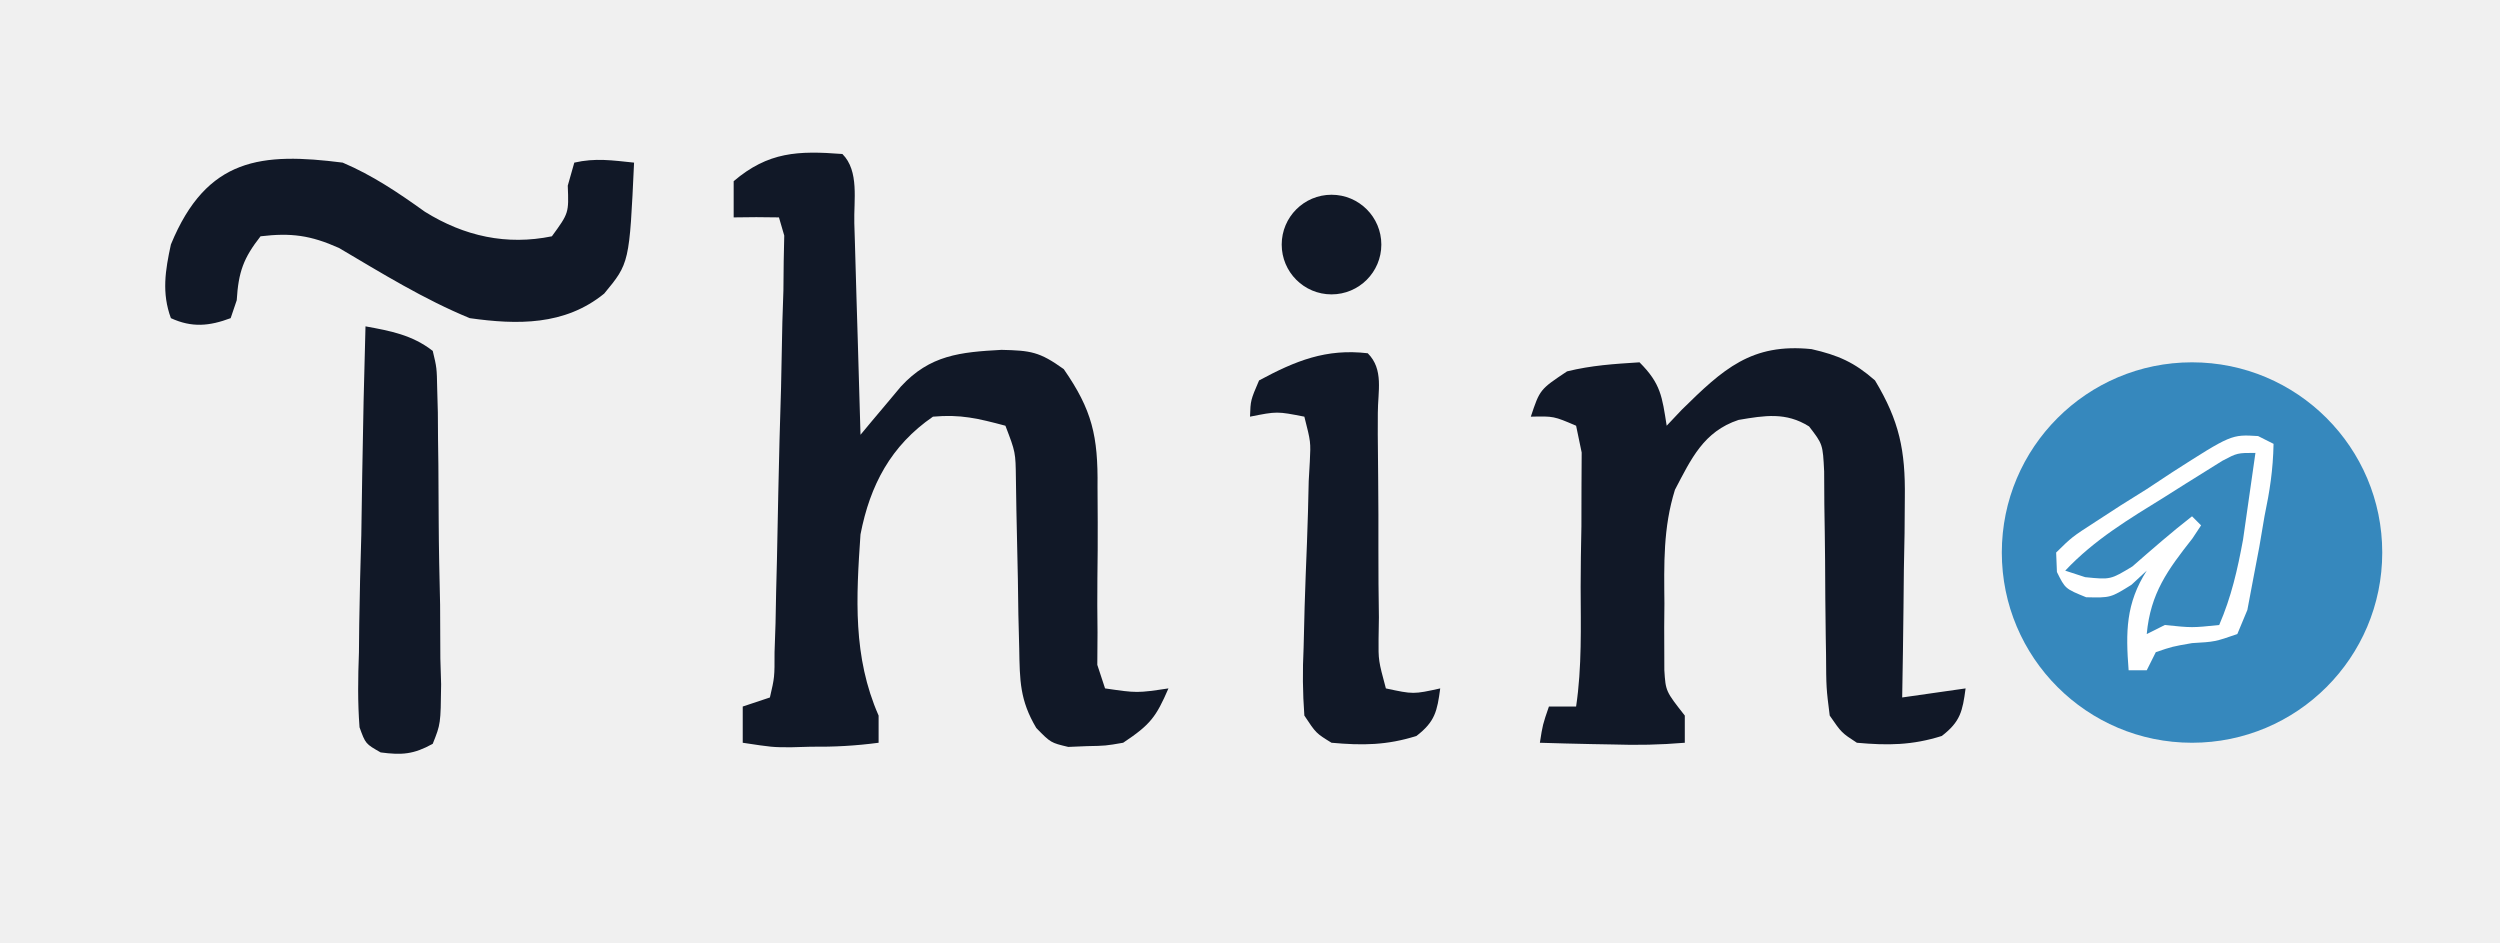
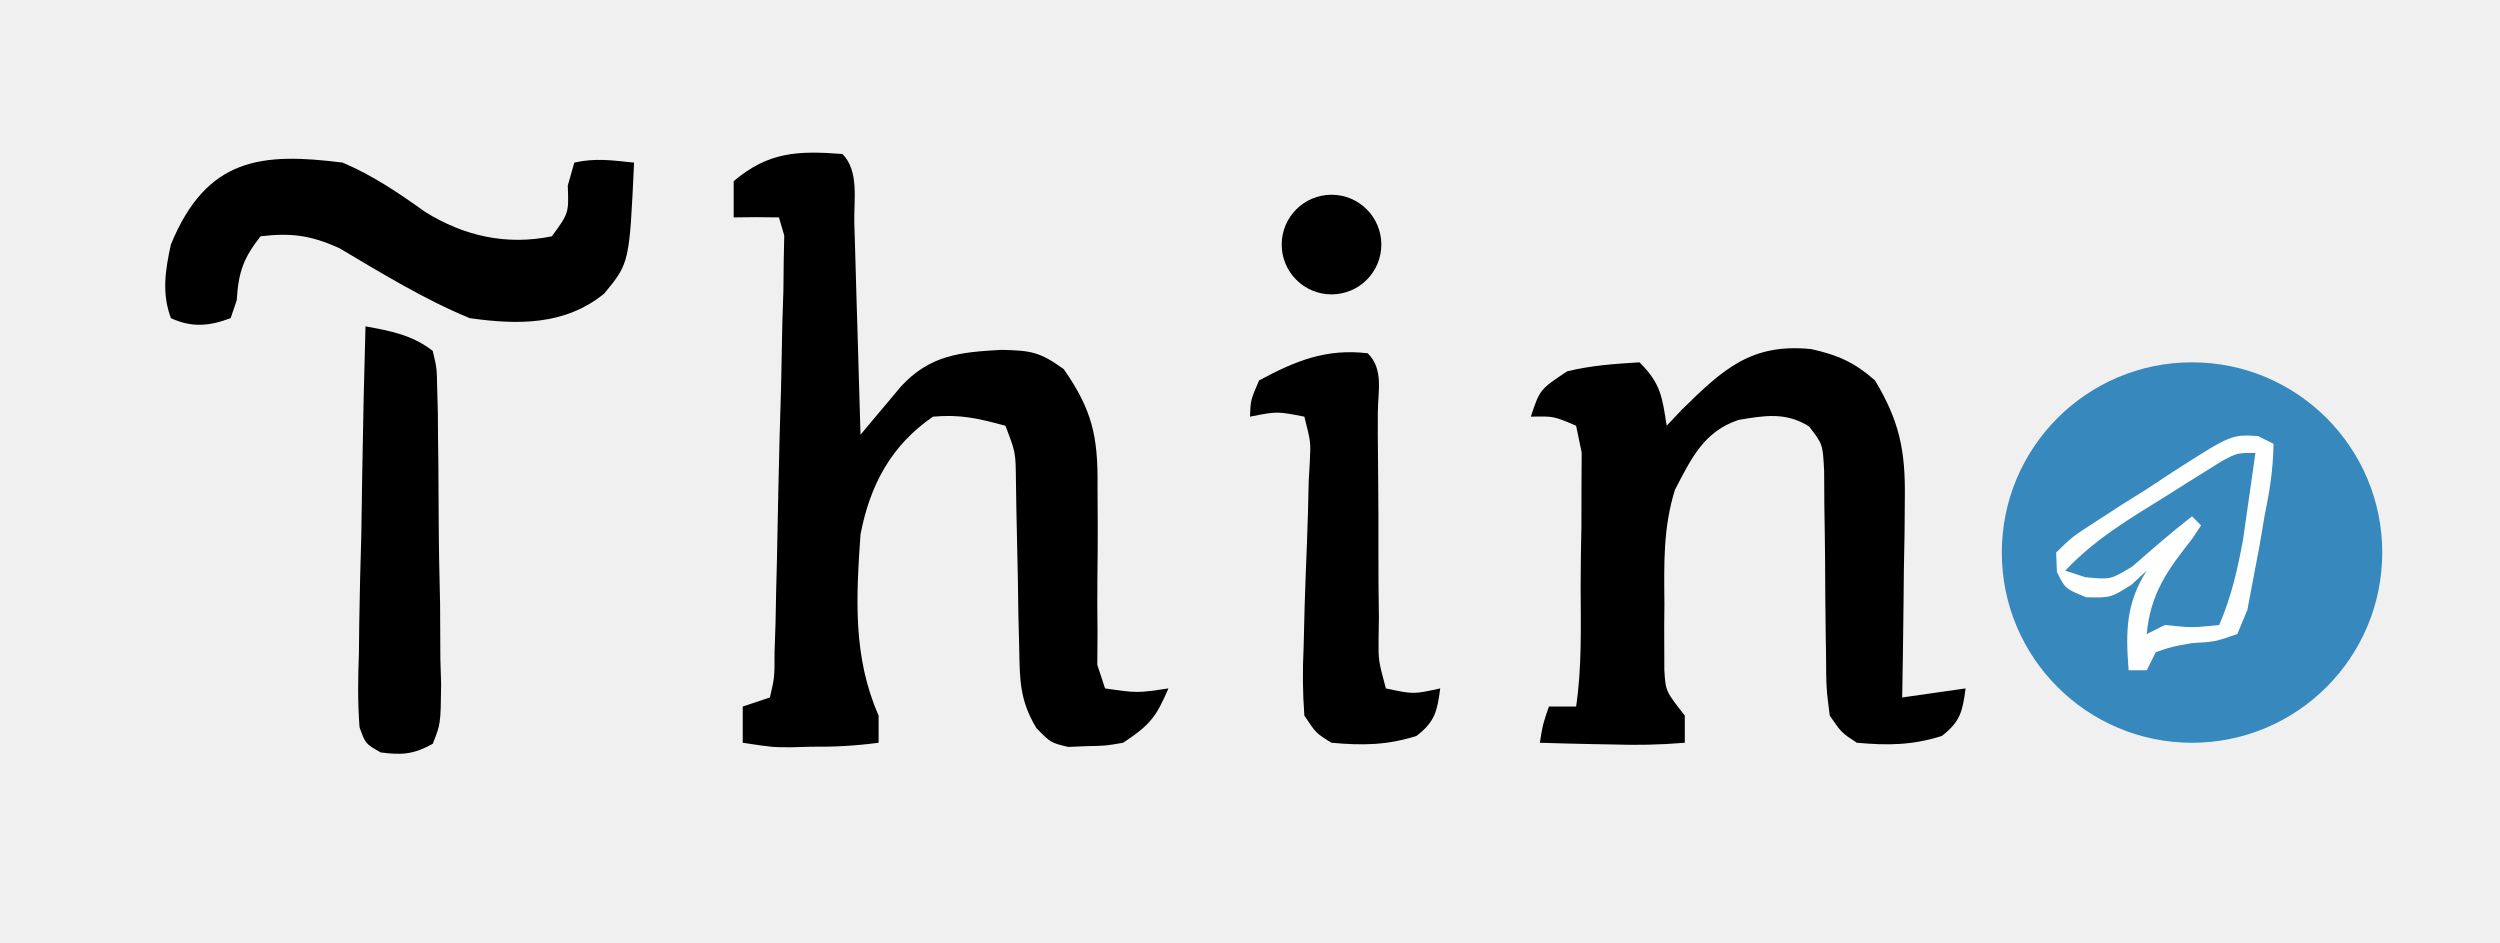
- <svg xmlns="http://www.w3.org/2000/svg" width="276" height="104" fill="#111827" version="1.1">
+ <svg xmlns="http://www.w3.org/2000/svg" width="276" height="104" fill="currentColor" version="1.1">
  <g>
    <circle id="thino" fill="#3688BD" r="21" cy="61" cx="242" />
    <path id="svg_2" d="m93,17c1.886,1.886 1.243,5.142 1.316,7.66c0.021,0.664 0.042,1.329 0.063,2.014c0.066,2.13 0.124,4.259 0.183,6.389c0.043,1.441 0.087,2.882 0.131,4.322c0.107,3.538 0.209,7.077 0.307,10.615c0.406,-0.489 0.813,-0.977 1.231,-1.481c0.536,-0.637 1.072,-1.273 1.624,-1.929c0.53,-0.633 1.06,-1.266 1.606,-1.918c3.208,-3.486 6.573,-3.802 11.101,-4.047c3.22,0.075 4.184,0.193 6.875,2.125c3.144,4.527 3.792,7.395 3.73,12.984c0.007,1.296 0.014,2.591 0.021,3.926c0.004,2.057 -0.002,4.112 -0.035,6.169c-0.027,1.989 -0.007,3.978 0.013,5.967c-0.011,1.784 -0.011,1.784 -0.023,3.604c0.282,0.858 0.564,1.715 0.855,2.599c3.535,0.517 3.535,0.517 7,0c-1.37,3.161 -1.989,3.993 -5,6c-1.938,0.336 -1.938,0.336 -4,0.375c-0.681,0.028 -1.361,0.057 -2.062,0.086c-1.938,-0.461 -1.938,-0.461 -3.529,-2.089c-1.821,-3.066 -1.823,-5.227 -1.885,-8.782c-0.031,-1.237 -0.062,-2.474 -0.094,-3.748c-0.018,-1.288 -0.036,-2.577 -0.055,-3.904c-0.051,-2.553 -0.105,-5.107 -0.164,-7.66c-0.018,-1.132 -0.035,-2.264 -0.053,-3.43c-0.037,-2.923 -0.037,-2.923 -1.158,-5.847c-3.049,-0.813 -4.945,-1.271 -8,-1c-4.637,3.194 -6.944,7.546 -8,13c-0.474,6.966 -0.861,13.492 2,20c0,0.99 0,1.98 0,3c-2.599,0.343 -4.898,0.463 -7.5,0.438c-0.715,0.02 -1.431,0.04 -2.168,0.061c-2.051,-0.002 -2.051,-0.002 -5.332,-0.498c0,-1.32 0,-2.64 0,-4c1.485,-0.495 1.485,-0.495 3,-1c0.517,-2.235 0.517,-2.235 0.512,-4.979c0.036,-1.061 0.072,-2.122 0.109,-3.215c0.022,-1.154 0.044,-2.308 0.067,-3.497c0.03,-1.175 0.06,-2.35 0.09,-3.561c0.058,-2.489 0.108,-4.978 0.15,-7.468c0.072,-3.831 0.186,-7.66 0.302,-11.489c0.051,-2.411 0.099,-4.822 0.145,-7.232c0.038,-1.156 0.077,-2.312 0.116,-3.504c0.011,-1.058 0.021,-2.116 0.032,-3.206c0.02,-0.939 0.04,-1.877 0.06,-2.844c-0.193,-0.662 -0.385,-1.324 -0.584,-2.005c-1.666,-0.035 -3.334,-0.036 -5,0c0,-1.32 0,-2.64 0,-4c3.829,-3.249 7.105,-3.377 12,-3z" />
    <path id="svg_3" d="m199.992,38.543c2.93,0.667 4.742,1.458 7.008,3.457c2.692,4.476 3.362,7.737 3.293,12.93c-0.015,1.934 -0.015,1.934 -0.029,3.906c-0.025,1.346 -0.05,2.693 -0.076,4.039c-0.015,1.37 -0.029,2.74 -0.041,4.109c-0.035,3.339 -0.085,6.677 -0.146,10.016c2.31,-0.33 4.62,-0.66 7,-1c-0.336,2.519 -0.574,3.672 -2.625,5.25c-3.272,1.033 -5.967,1.06 -9.375,0.75c-1.689,-1.098 -1.689,-1.098 -3,-3c-0.385,-3.047 -0.385,-3.047 -0.406,-6.75c-0.011,-0.655 -0.022,-1.309 -0.033,-1.983c-0.046,-2.796 -0.057,-5.592 -0.072,-8.388c-0.016,-2.043 -0.049,-4.086 -0.083,-6.129c-0.007,-1.222 -0.014,-2.444 -0.021,-3.703c-0.149,-3.003 -0.149,-3.003 -1.664,-4.969c-2.564,-1.607 -4.895,-1.207 -7.787,-0.719c-3.856,1.278 -5.232,4.304 -7.02,7.711c-1.31,4.197 -1.204,8.185 -1.164,12.555c-0.008,0.859 -0.015,1.717 -0.023,2.602c0.003,0.825 0.005,1.65 0.008,2.5c0.002,0.748 0.005,1.497 0.007,2.268c0.149,2.321 0.149,2.321 2.259,5.005c0,0.99 0,1.98 0,3c-2.743,0.23 -5.263,0.278 -8,0.188c-0.763,-0.014 -1.526,-0.027 -2.312,-0.041c-1.896,-0.036 -3.792,-0.089 -5.688,-0.146c0.312,-2 0.312,-2 1,-4c0.99,0 1.98,0 3,0c0.647,-4.362 0.515,-8.784 0.501,-13.19c-0.001,-2.236 0.041,-4.468 0.085,-6.703c0.005,-1.409 0.008,-2.819 0.008,-4.229c0.007,-1.294 0.014,-2.587 0.021,-3.92c-0.203,-0.977 -0.406,-1.953 -0.615,-2.959c-2.472,-1.058 -2.472,-1.058 -5,-1c1,-3 1,-3 4,-5c2.715,-0.667 5.18,-0.821 8,-1c2.36,2.36 2.491,3.779 3,7c0.818,-0.866 0.818,-0.866 1.652,-1.75c4.587,-4.516 7.708,-7.389 14.34,-6.707z" />
    <path id="svg_6" d="m151,39c1.794,1.794 1.11,4.216 1.112,6.602c-0.003,1.173 -0.003,1.173 -0.006,2.371c0.013,1.637 0.028,3.275 0.045,4.912c0.023,2.597 0.037,5.192 0.025,7.789c-0.009,2.496 0.02,4.99 0.055,7.486c-0.012,0.784 -0.024,1.569 -0.037,2.377c-0.019,2.383 -0.019,2.383 0.807,5.463c3.033,0.653 3.033,0.653 6,0c-0.336,2.519 -0.574,3.672 -2.625,5.25c-3.272,1.033 -5.967,1.06 -9.375,0.75c-1.71,-1.05 -1.71,-1.05 -3,-3c-0.189,-2.591 -0.207,-4.934 -0.082,-7.512c0.038,-1.494 0.075,-2.988 0.111,-4.482c0.075,-2.358 0.159,-4.715 0.259,-7.072c0.09,-2.274 0.144,-4.546 0.193,-6.821c0.061,-1.069 0.061,-1.069 0.122,-2.159c0.107,-2.159 0.107,-2.159 -0.603,-4.954c-3.02,-0.593 -3.02,-0.593 -6,0c0.062,-1.812 0.062,-1.812 1,-4c4.027,-2.169 7.399,-3.541 12,-3z" />
    <path id="svg_7" fill="white" d="m249.293,48.141c0.563,0.284 1.127,0.567 1.707,0.859c-0.055,2.883 -0.416,5.196 -1,8c-0.284,1.676 -0.284,1.676 -0.574,3.387c-0.335,1.758 -0.335,1.758 -0.676,3.551c-0.211,1.123 -0.423,2.246 -0.641,3.402c-0.366,0.878 -0.732,1.756 -1.109,2.66c-2.469,0.852 -2.469,0.852 -5,1c-2.187,0.379 -2.187,0.379 -4,1c-0.33,0.66 -0.66,1.32 -1,2c-0.66,0 -1.32,0 -2,0c-0.325,-4.225 -0.318,-7.378 2,-11c-0.557,0.516 -1.114,1.031 -1.688,1.562c-2.312,1.438 -2.312,1.438 -5,1.375c-2.312,-0.938 -2.312,-0.938 -3.227,-2.785c-0.028,-0.71 -0.057,-1.421 -0.086,-2.152c1.738,-1.711 1.738,-1.711 4.312,-3.375c0.917,-0.596 1.833,-1.191 2.777,-1.805c0.96,-0.601 1.921,-1.201 2.91,-1.82c0.909,-0.601 1.818,-1.201 2.754,-1.82c6.585,-4.22 6.585,-4.22 9.539,-4.039z" />
    <path id="svg_8" fill="#3688BD" d="m249,50c-0.285,2.043 -0.578,4.084 -0.875,6.125c-0.162,1.137 -0.325,2.274 -0.492,3.445c-0.614,3.329 -1.291,6.318 -2.633,9.43c-3,0.312 -3,0.312 -6,0c-0.66,0.33 -1.32,0.66 -2,1c0.41,-4.513 2.321,-7.093 5.039,-10.547c0.317,-0.48 0.634,-0.959 0.961,-1.453c-0.33,-0.33 -0.66,-0.66 -1,-1c-2.268,1.762 -4.414,3.643 -6.578,5.531c-2.422,1.469 -2.422,1.469 -5.219,1.188c-0.727,-0.237 -1.454,-0.474 -2.203,-0.719c3.255,-3.455 7.052,-5.702 11.062,-8.188c0.733,-0.463 1.466,-0.927 2.221,-1.404c1.053,-0.656 1.053,-0.656 2.127,-1.326c0.641,-0.4 1.281,-0.8 1.942,-1.212c1.648,-0.87 1.648,-0.87 3.648,-0.87z" />
    <circle id="svg_9" r="5.5" cy="27" cx="147" />
    <g stroke="null" id="svg_10">
      <path stroke="null" id="svg_4" d="m37.836,17.955c3.296,1.403 6.121,3.307 9.072,5.422c4.375,2.721 9.037,3.729 14.02,2.711c1.873,-2.568 1.873,-2.568 1.753,-5.592c0.238,-0.839 0.476,-1.677 0.722,-2.542c2.32,-0.534 4.201,-0.25 6.598,0c-0.514,11.092 -0.514,11.092 -3.299,14.459c-4.361,3.553 -9.628,3.446 -14.845,2.711c-5.04,-2.075 -9.701,-4.954 -14.433,-7.749c-3.152,-1.407 -5.29,-1.688 -8.66,-1.288c-1.875,2.397 -2.437,3.912 -2.629,7.06c-0.221,0.652 -0.442,1.305 -0.67,1.977c-2.352,0.883 -4.283,1.066 -6.598,0c-1.024,-2.781 -0.622,-5.271 0,-8.133c3.957,-9.634 10.055,-10.171 18.969,-9.037z" />
      <path stroke="null" id="svg_5" d="m40.352,36.029c2.718,0.496 5.152,0.941 7.423,2.711c0.447,1.864 0.447,1.864 0.492,4.187c0.036,1.302 0.036,1.302 0.072,2.631c0.006,0.94 0.013,1.879 0.019,2.847c0.013,0.96 0.026,1.921 0.039,2.91c0.02,2.031 0.032,4.063 0.034,6.094c0.013,3.128 0.084,6.25 0.157,9.377c0.013,1.969 0.022,3.937 0.027,5.906c0.028,0.943 0.056,1.886 0.085,2.858c-0.051,4.378 -0.051,4.378 -0.926,6.567c-2.11,1.169 -3.409,1.26 -5.75,0.95c-1.672,-0.95 -1.672,-0.95 -2.332,-2.776c-0.211,-2.782 -0.171,-5.467 -0.065,-8.256c0.011,-1.023 0.021,-2.046 0.032,-3.1c0.042,-3.289 0.135,-6.574 0.229,-9.863c0.037,-2.22 0.071,-4.441 0.101,-6.661c0.082,-5.463 0.207,-10.923 0.362,-16.383z" />
    </g>
  </g>
</svg>
